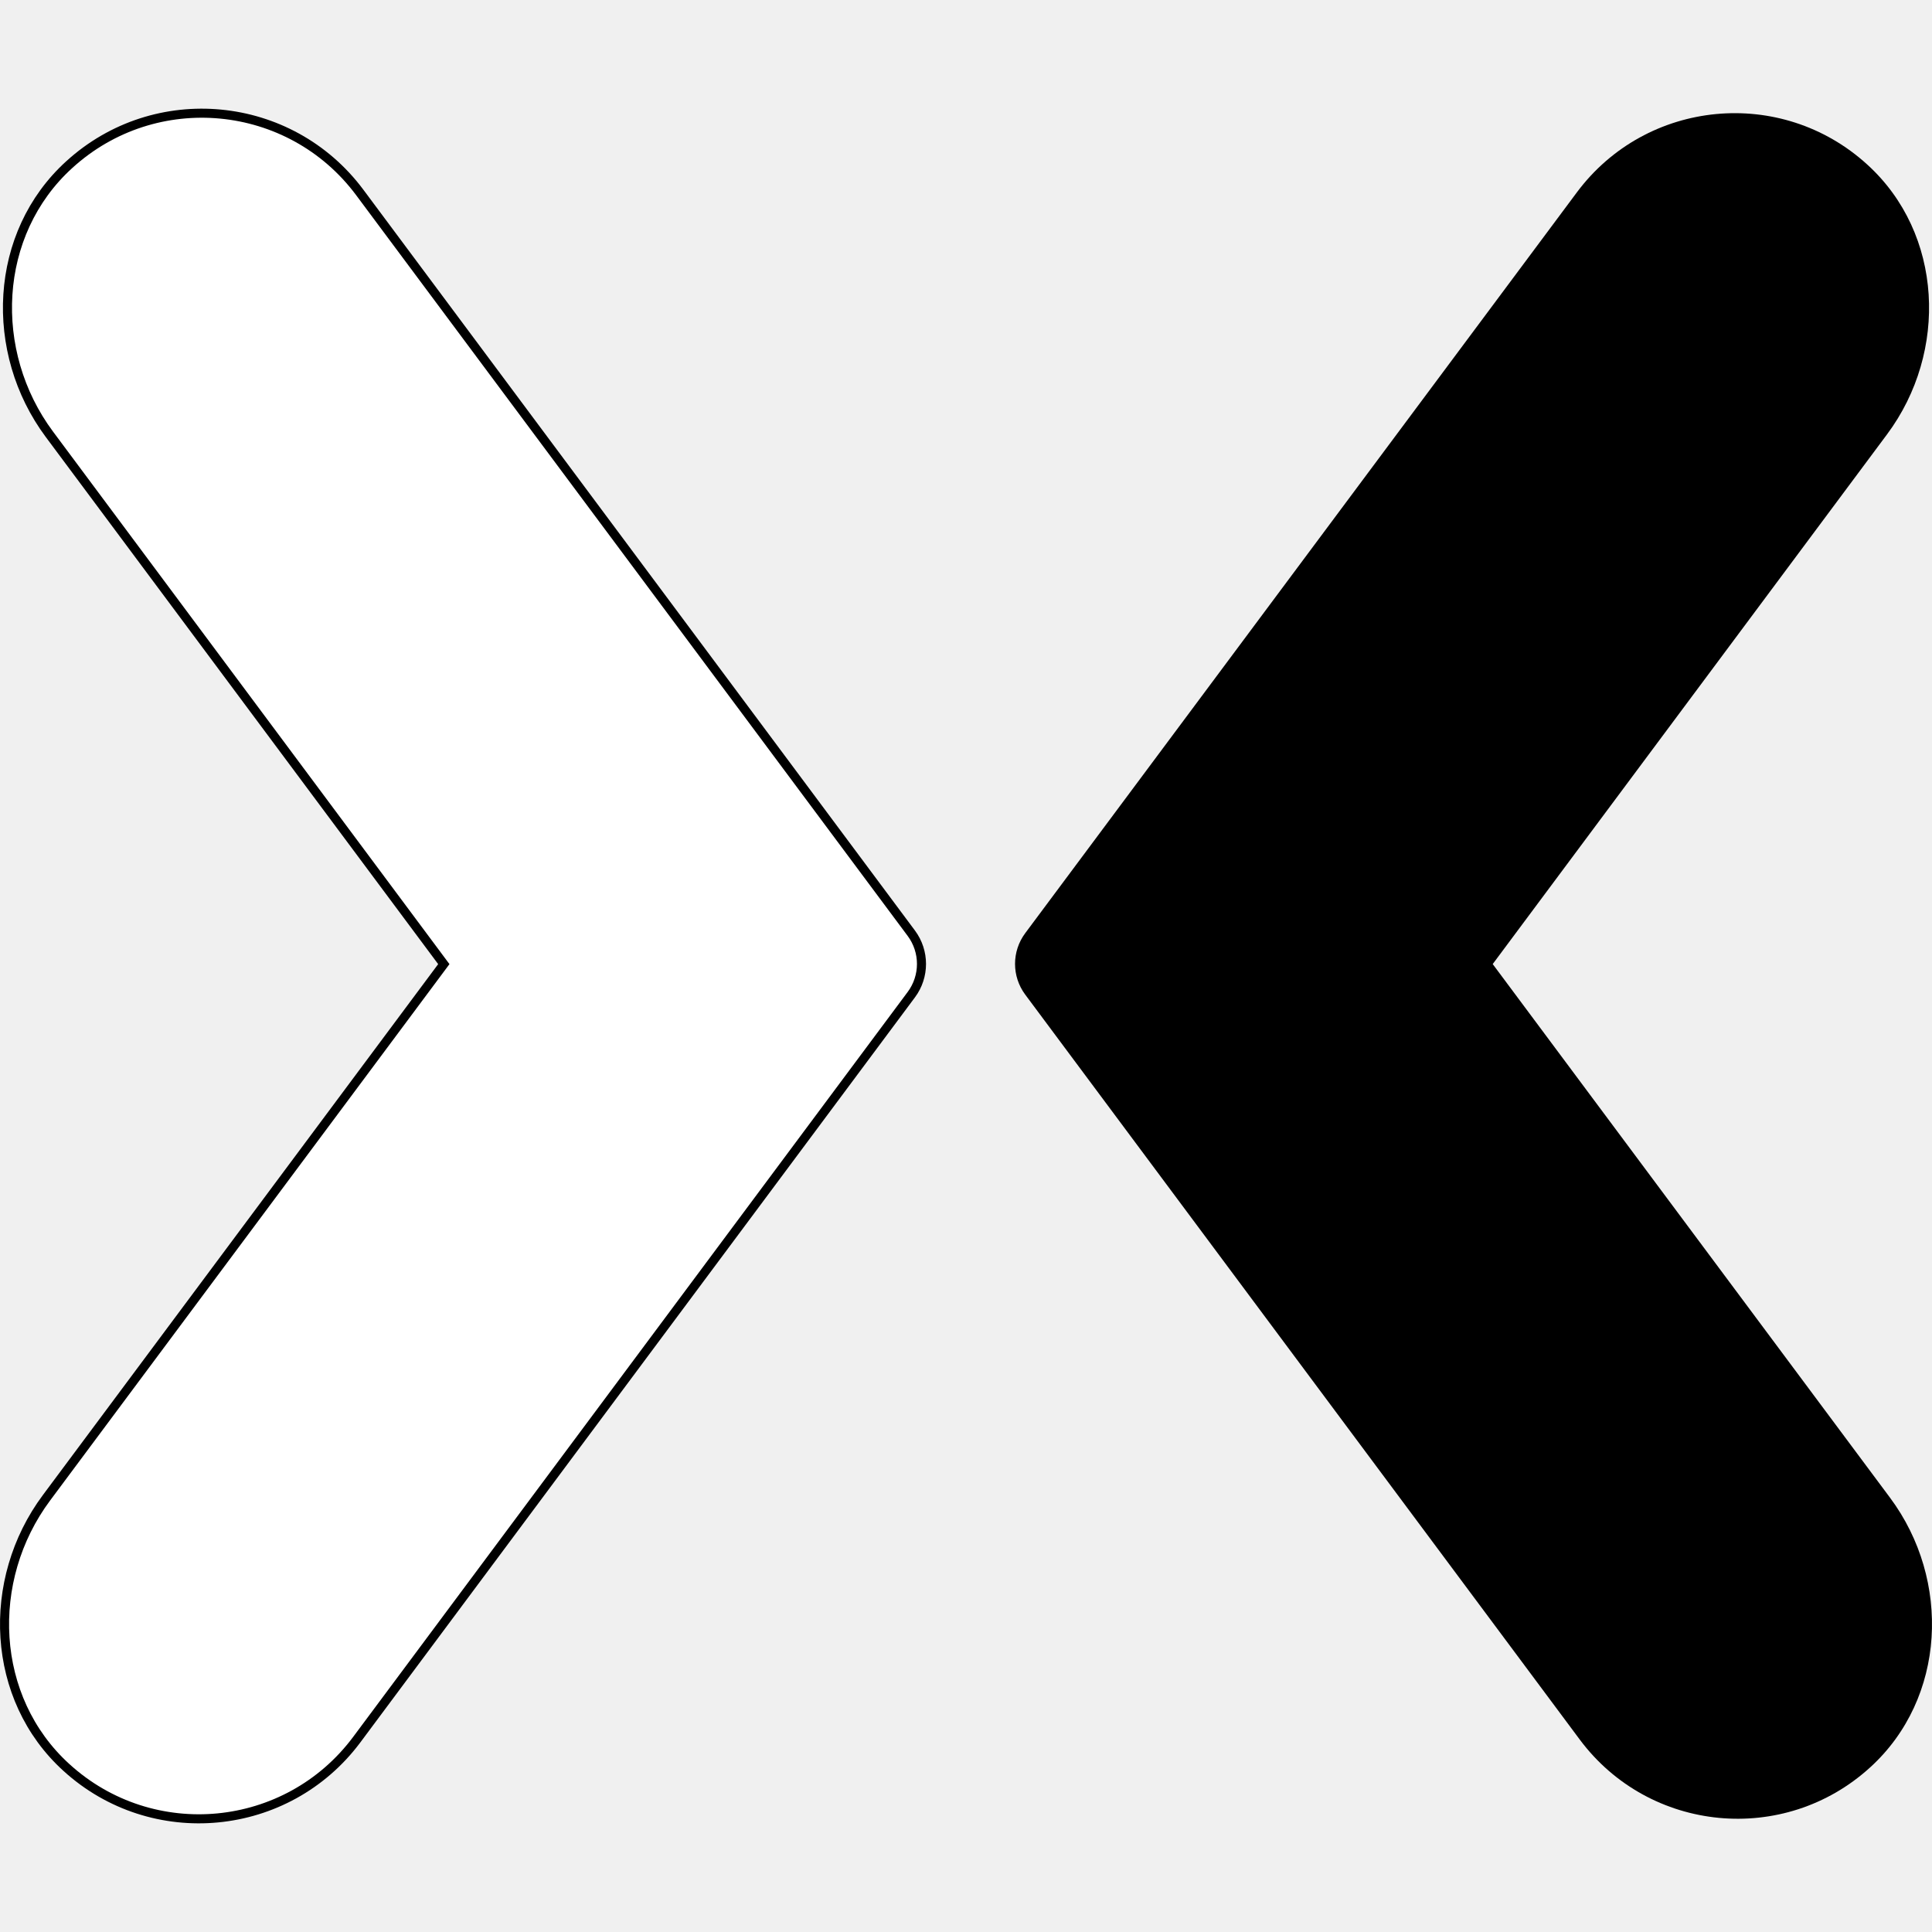
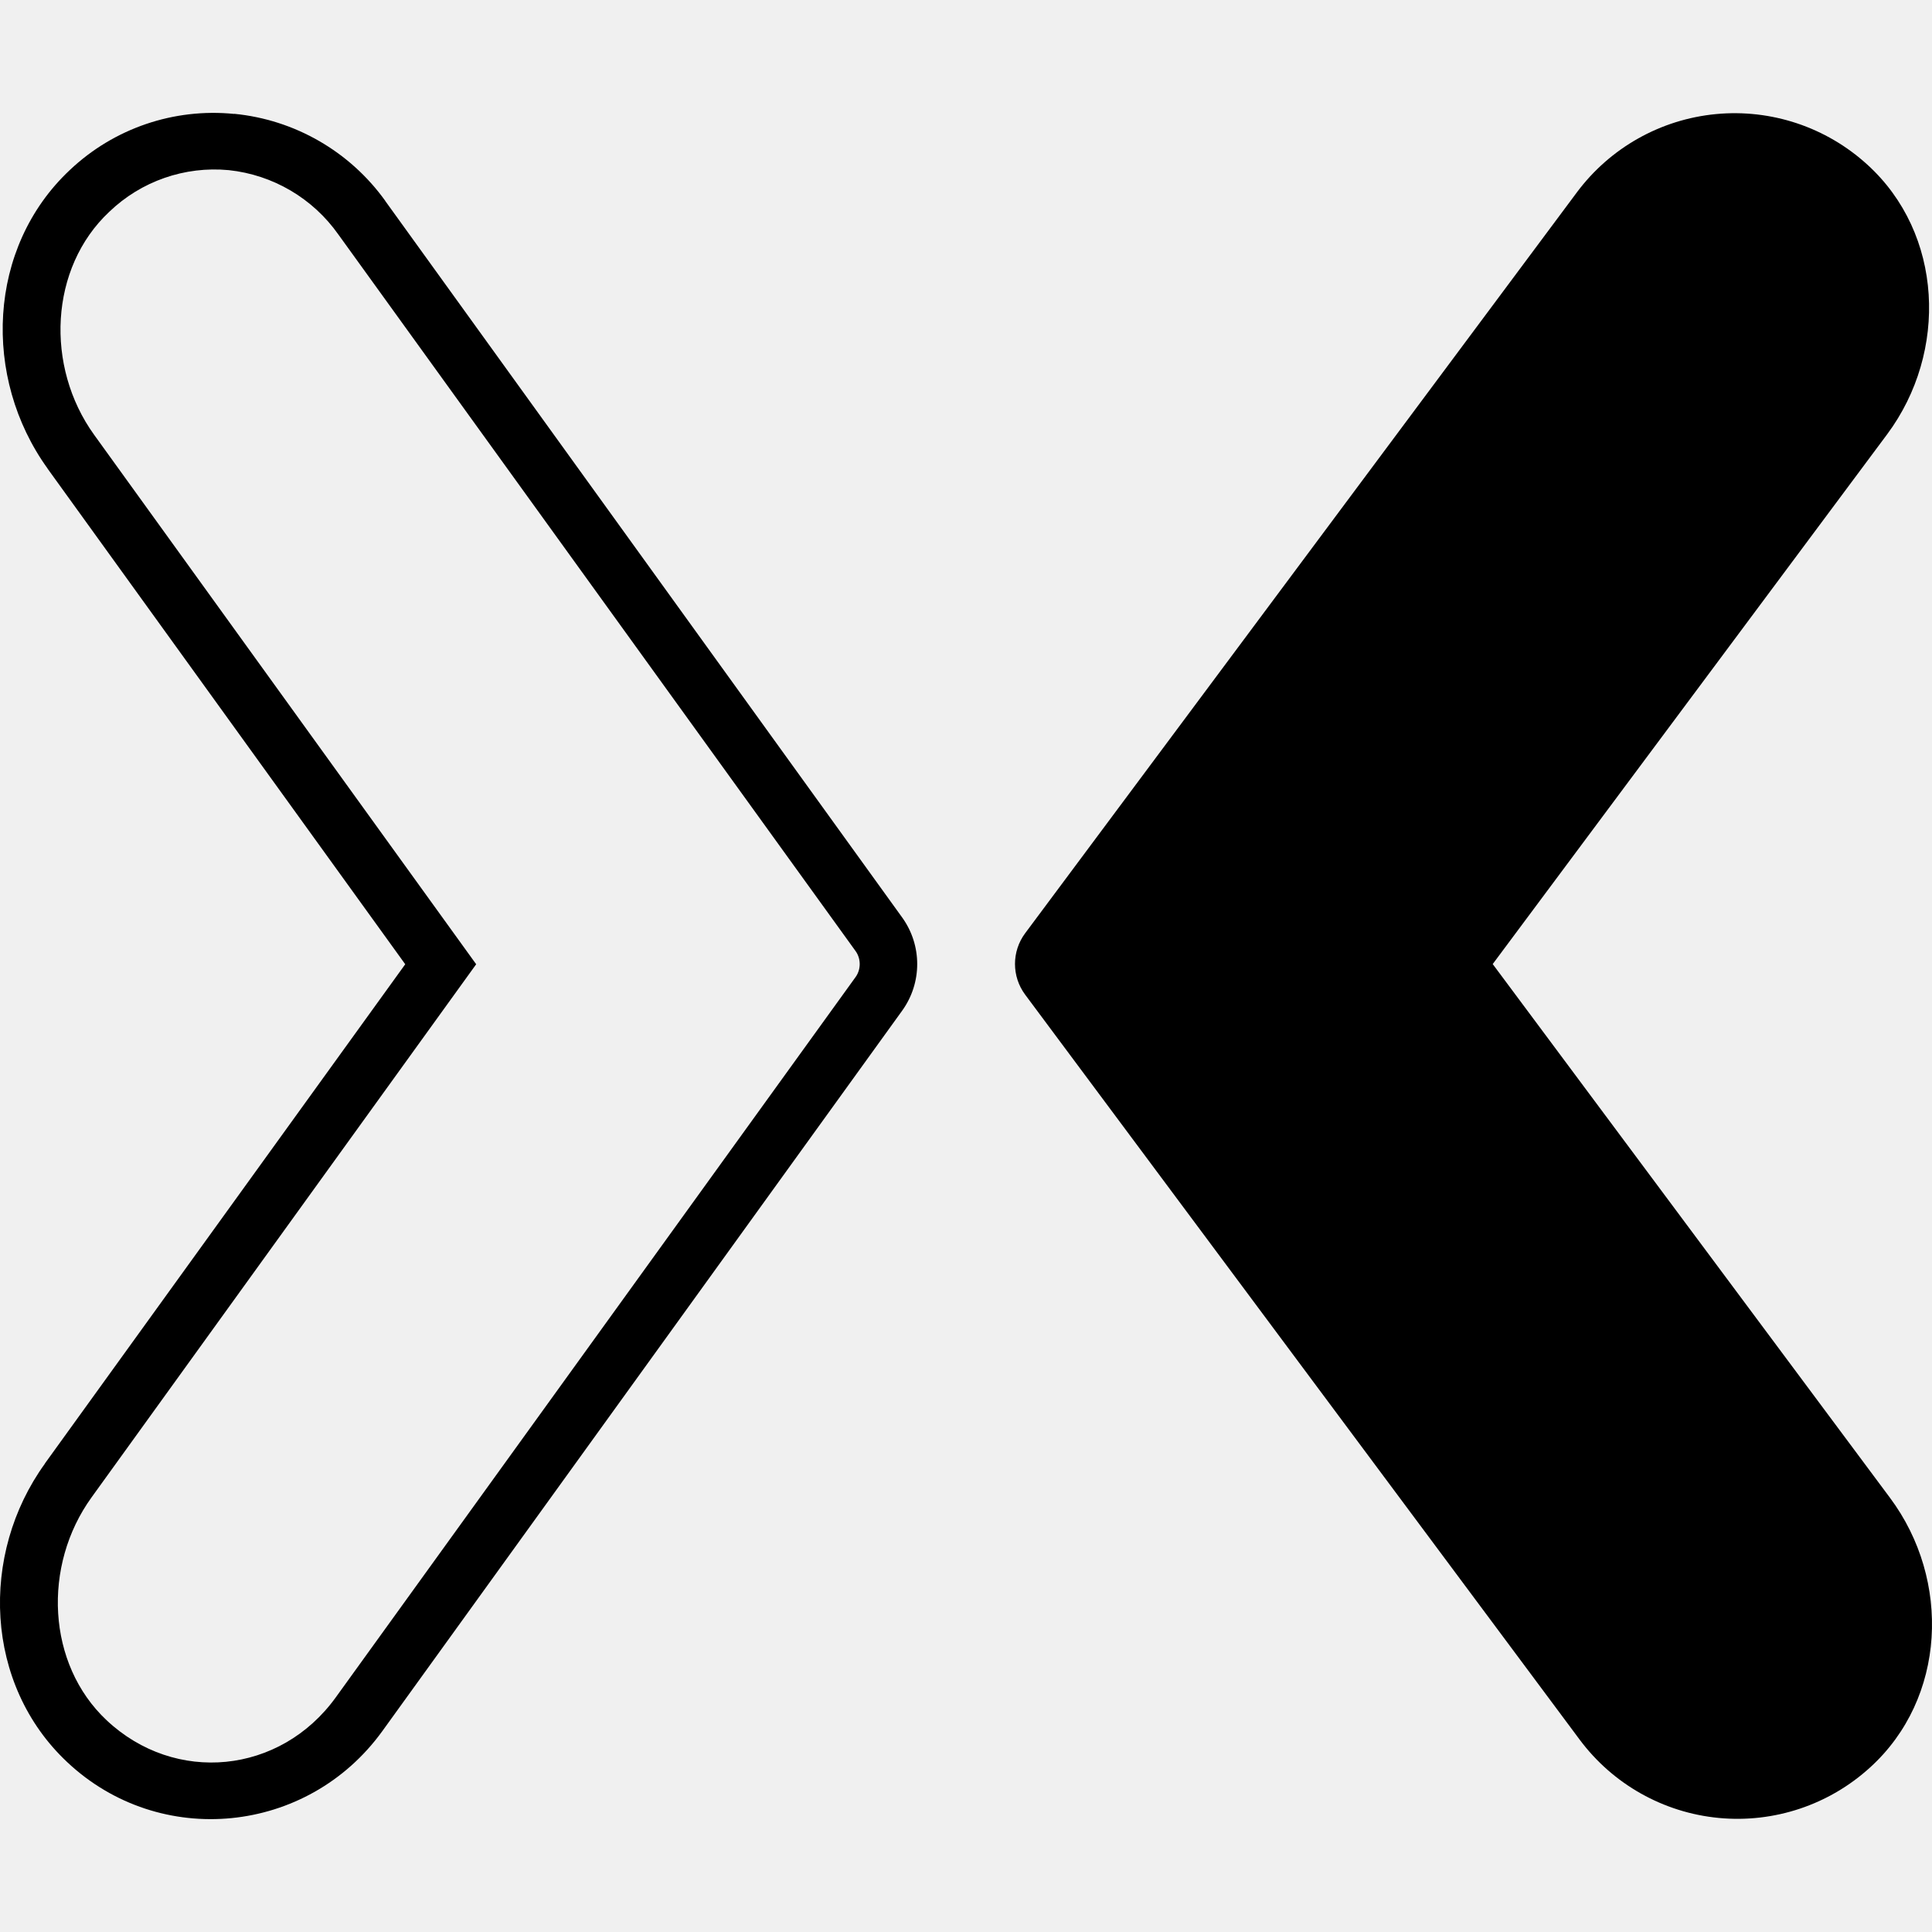
- <svg xmlns="http://www.w3.org/2000/svg" width="32" height="32" version="1.1" id="svg1051">
-   <defs id="defs1055" />
-   <g id="g1049" transform="translate(0,-168.759)">
-     <path d="m 5.957,171.944 c -1.153,-1.544 -3.385,-1.757 -4.809,-0.459 -1.259,1.143 -1.344,3.104 -0.33,4.467 l 6.533,8.776 -6.581,8.839 c -1.016,1.364 -0.928,3.324 0.33,4.467 1.425,1.298 3.657,1.083 4.809,-0.461 l 9.185,-12.339 c 0.225,-0.302 0.225,-0.716 0,-1.018 z" id="path1043" style="fill:#ffffff;stroke:#000000;stroke-width:0.15" />
-     <path d="m 26.118,171.945 c 1.152,-1.545 3.385,-1.759 4.809,-0.461 1.259,1.143 1.344,3.104 0.33,4.467 l -6.533,8.776 6.581,8.839 c 1.016,1.364 0.928,3.324 -0.33,4.467 -1.425,1.298 -3.657,1.083 -4.809,-0.461 l -9.185,-12.339 c -0.225,-0.302 -0.225,-0.716 0,-1.018 z" id="path1045" style="fill:#000000;stroke-width:0.199" />
-   </g>
+ <svg xmlns="http://www.w3.org/2000/svg" viewBox="0 0 32 32">
+   <path d="M3.879 1.887a3.458 3.458 0 0 0-2.72.927C-.212 4.098-.297 6.255.788 7.76v.002l5.924 8.209-5.969 8.27h.002c-1.088 1.504-1.002 3.662.37 4.947 1.535 1.442 3.98 1.198 5.218-.516l8.611-11.934a1.32 1.32 0 0 0 0-1.54L6.38 3.327v-.002a3.498 3.498 0 0 0-2.5-1.44zm-.09.931a2.55 2.55 0 0 1 1.816 1.067l8.567 11.869c.09.125.09.303 0 .428l-8.61 11.931c-.92 1.275-2.661 1.446-3.796.38-.991-.93-1.067-2.562-.248-3.694l6.369-8.828L1.56 7.203c-.817-1.132-.74-2.768.25-3.695a2.513 2.513 0 0 1 1.978-.69z" />
+   <path d="M26.118 3.186a3.26 3.26 0 0 1 4.81-.46c1.258 1.142 1.343 3.102.33 4.466l-6.534 8.776 6.58 8.84c1.017 1.364.93 3.324-.33 4.467a3.26 3.26 0 0 1-4.809-.46l-9.185-12.34a.853.853 0 0 1 0-1.018z" />
</svg>
